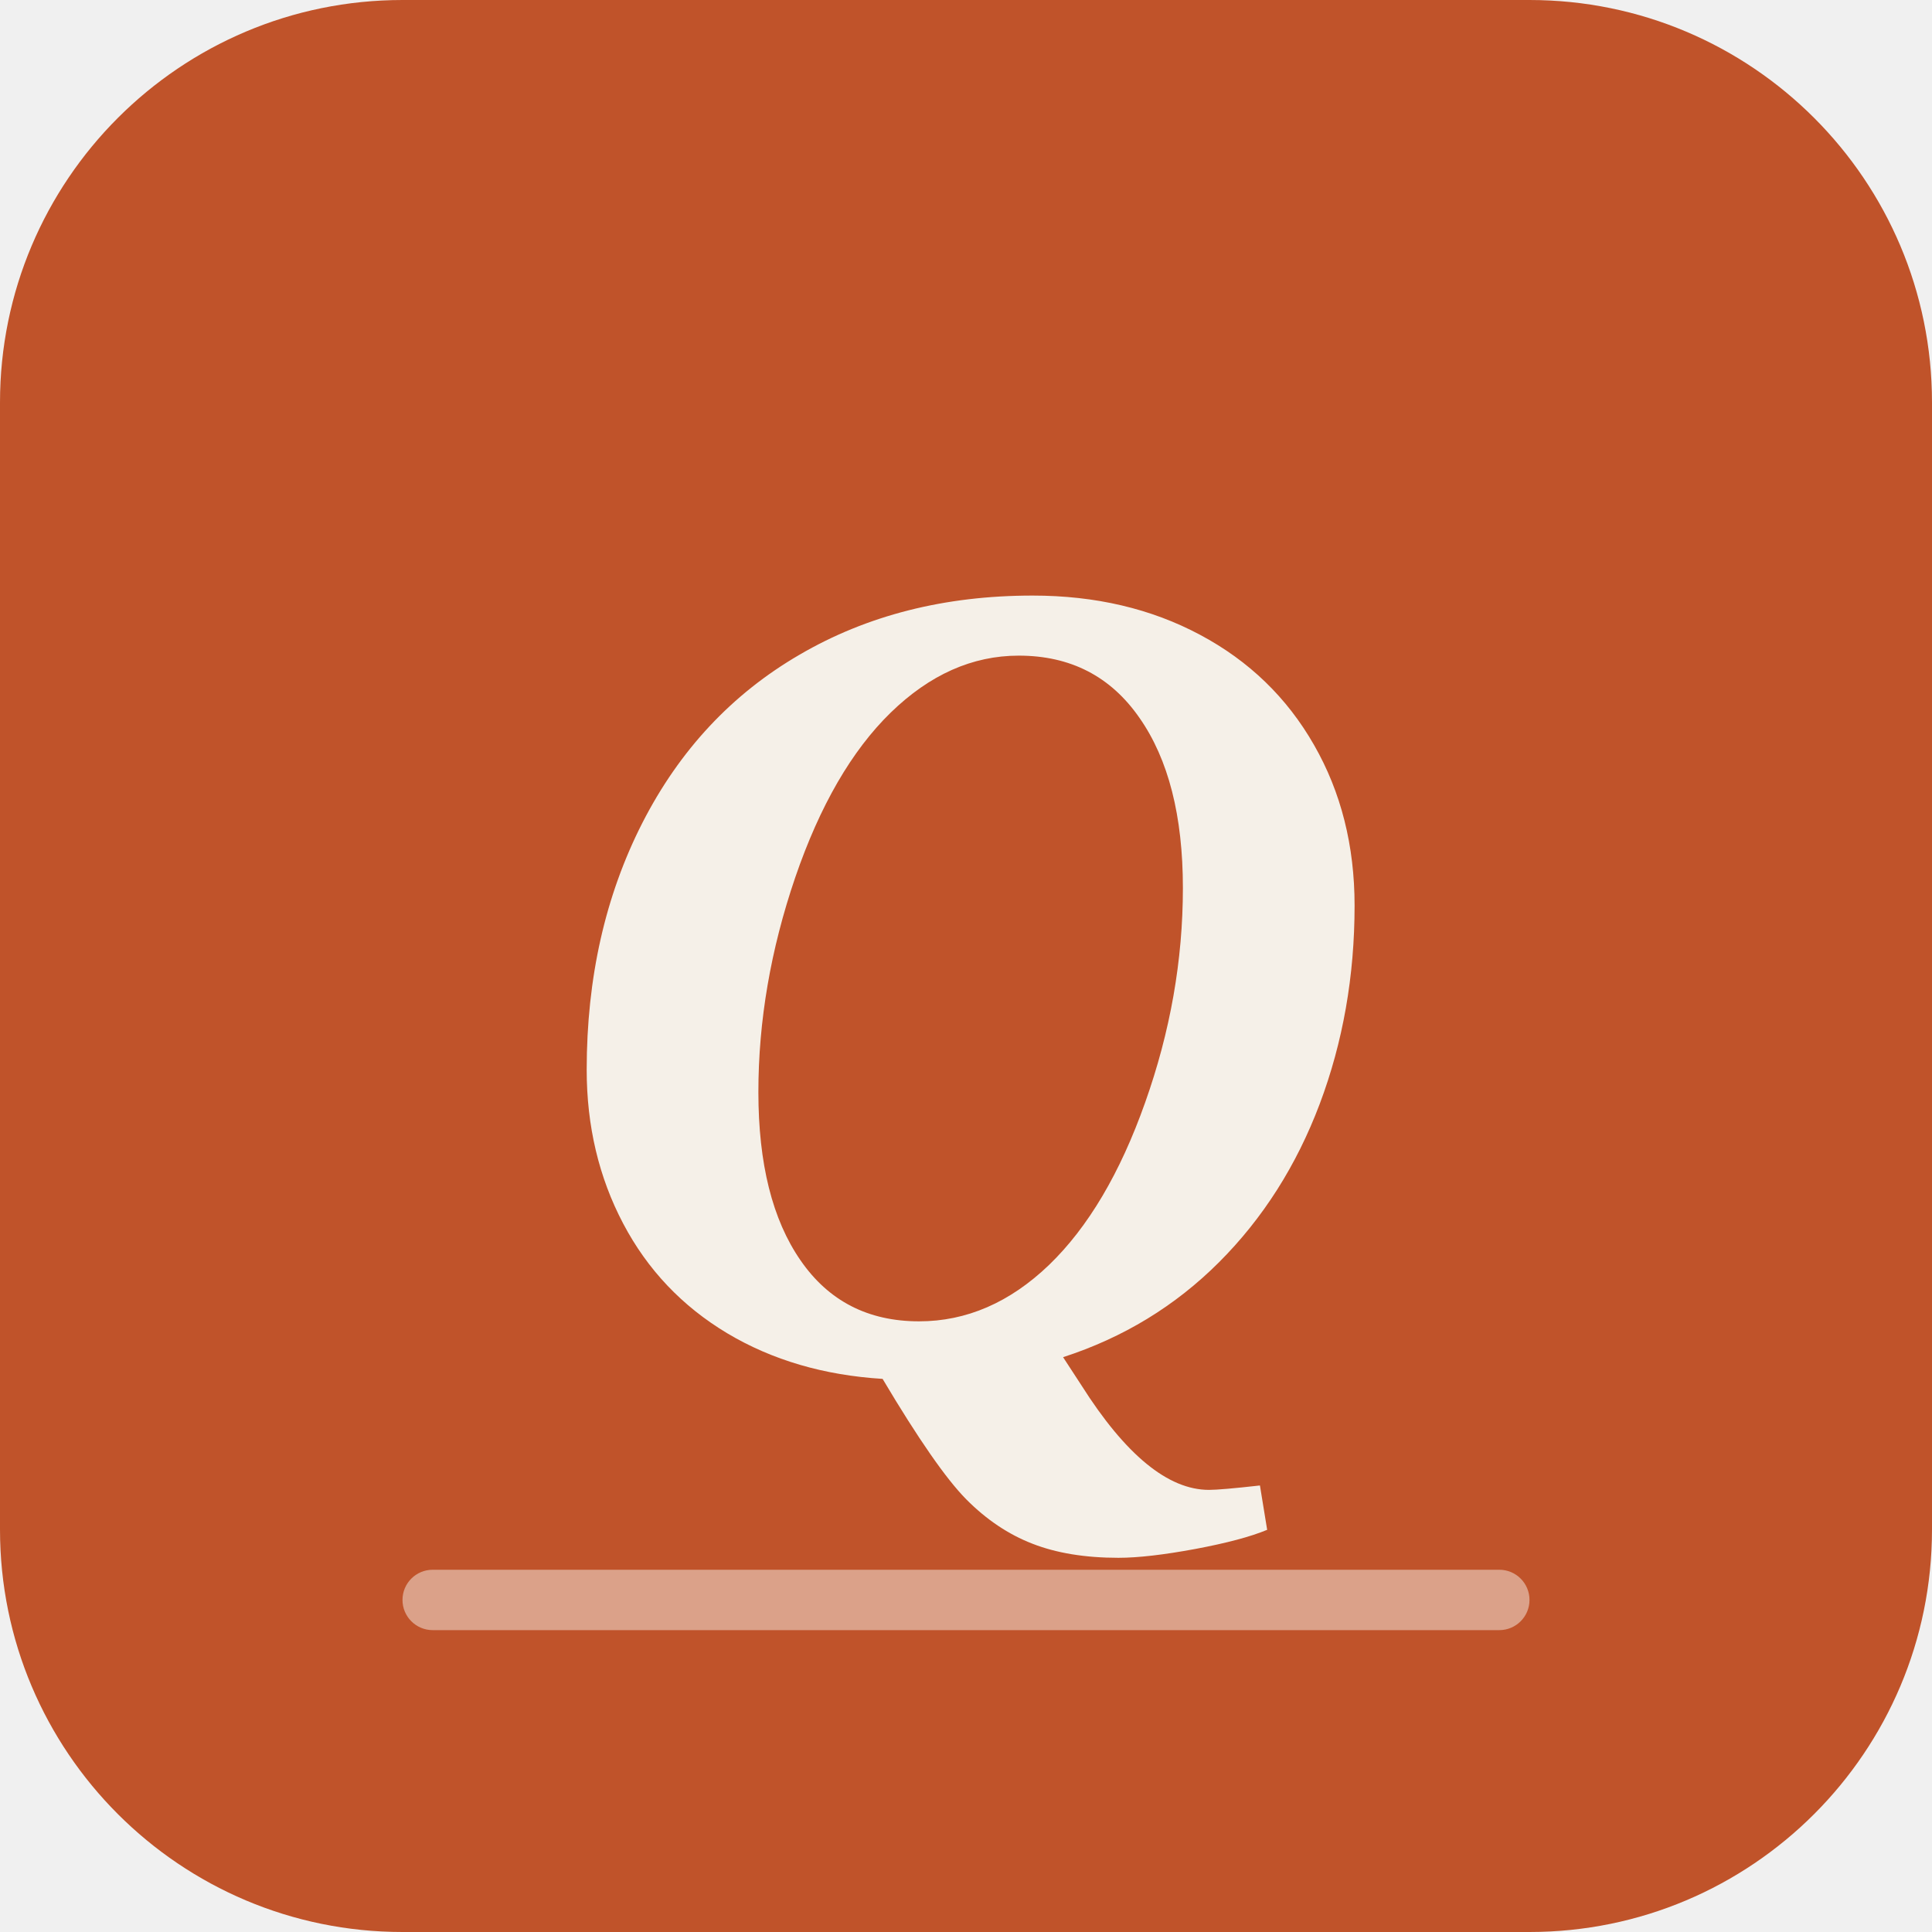
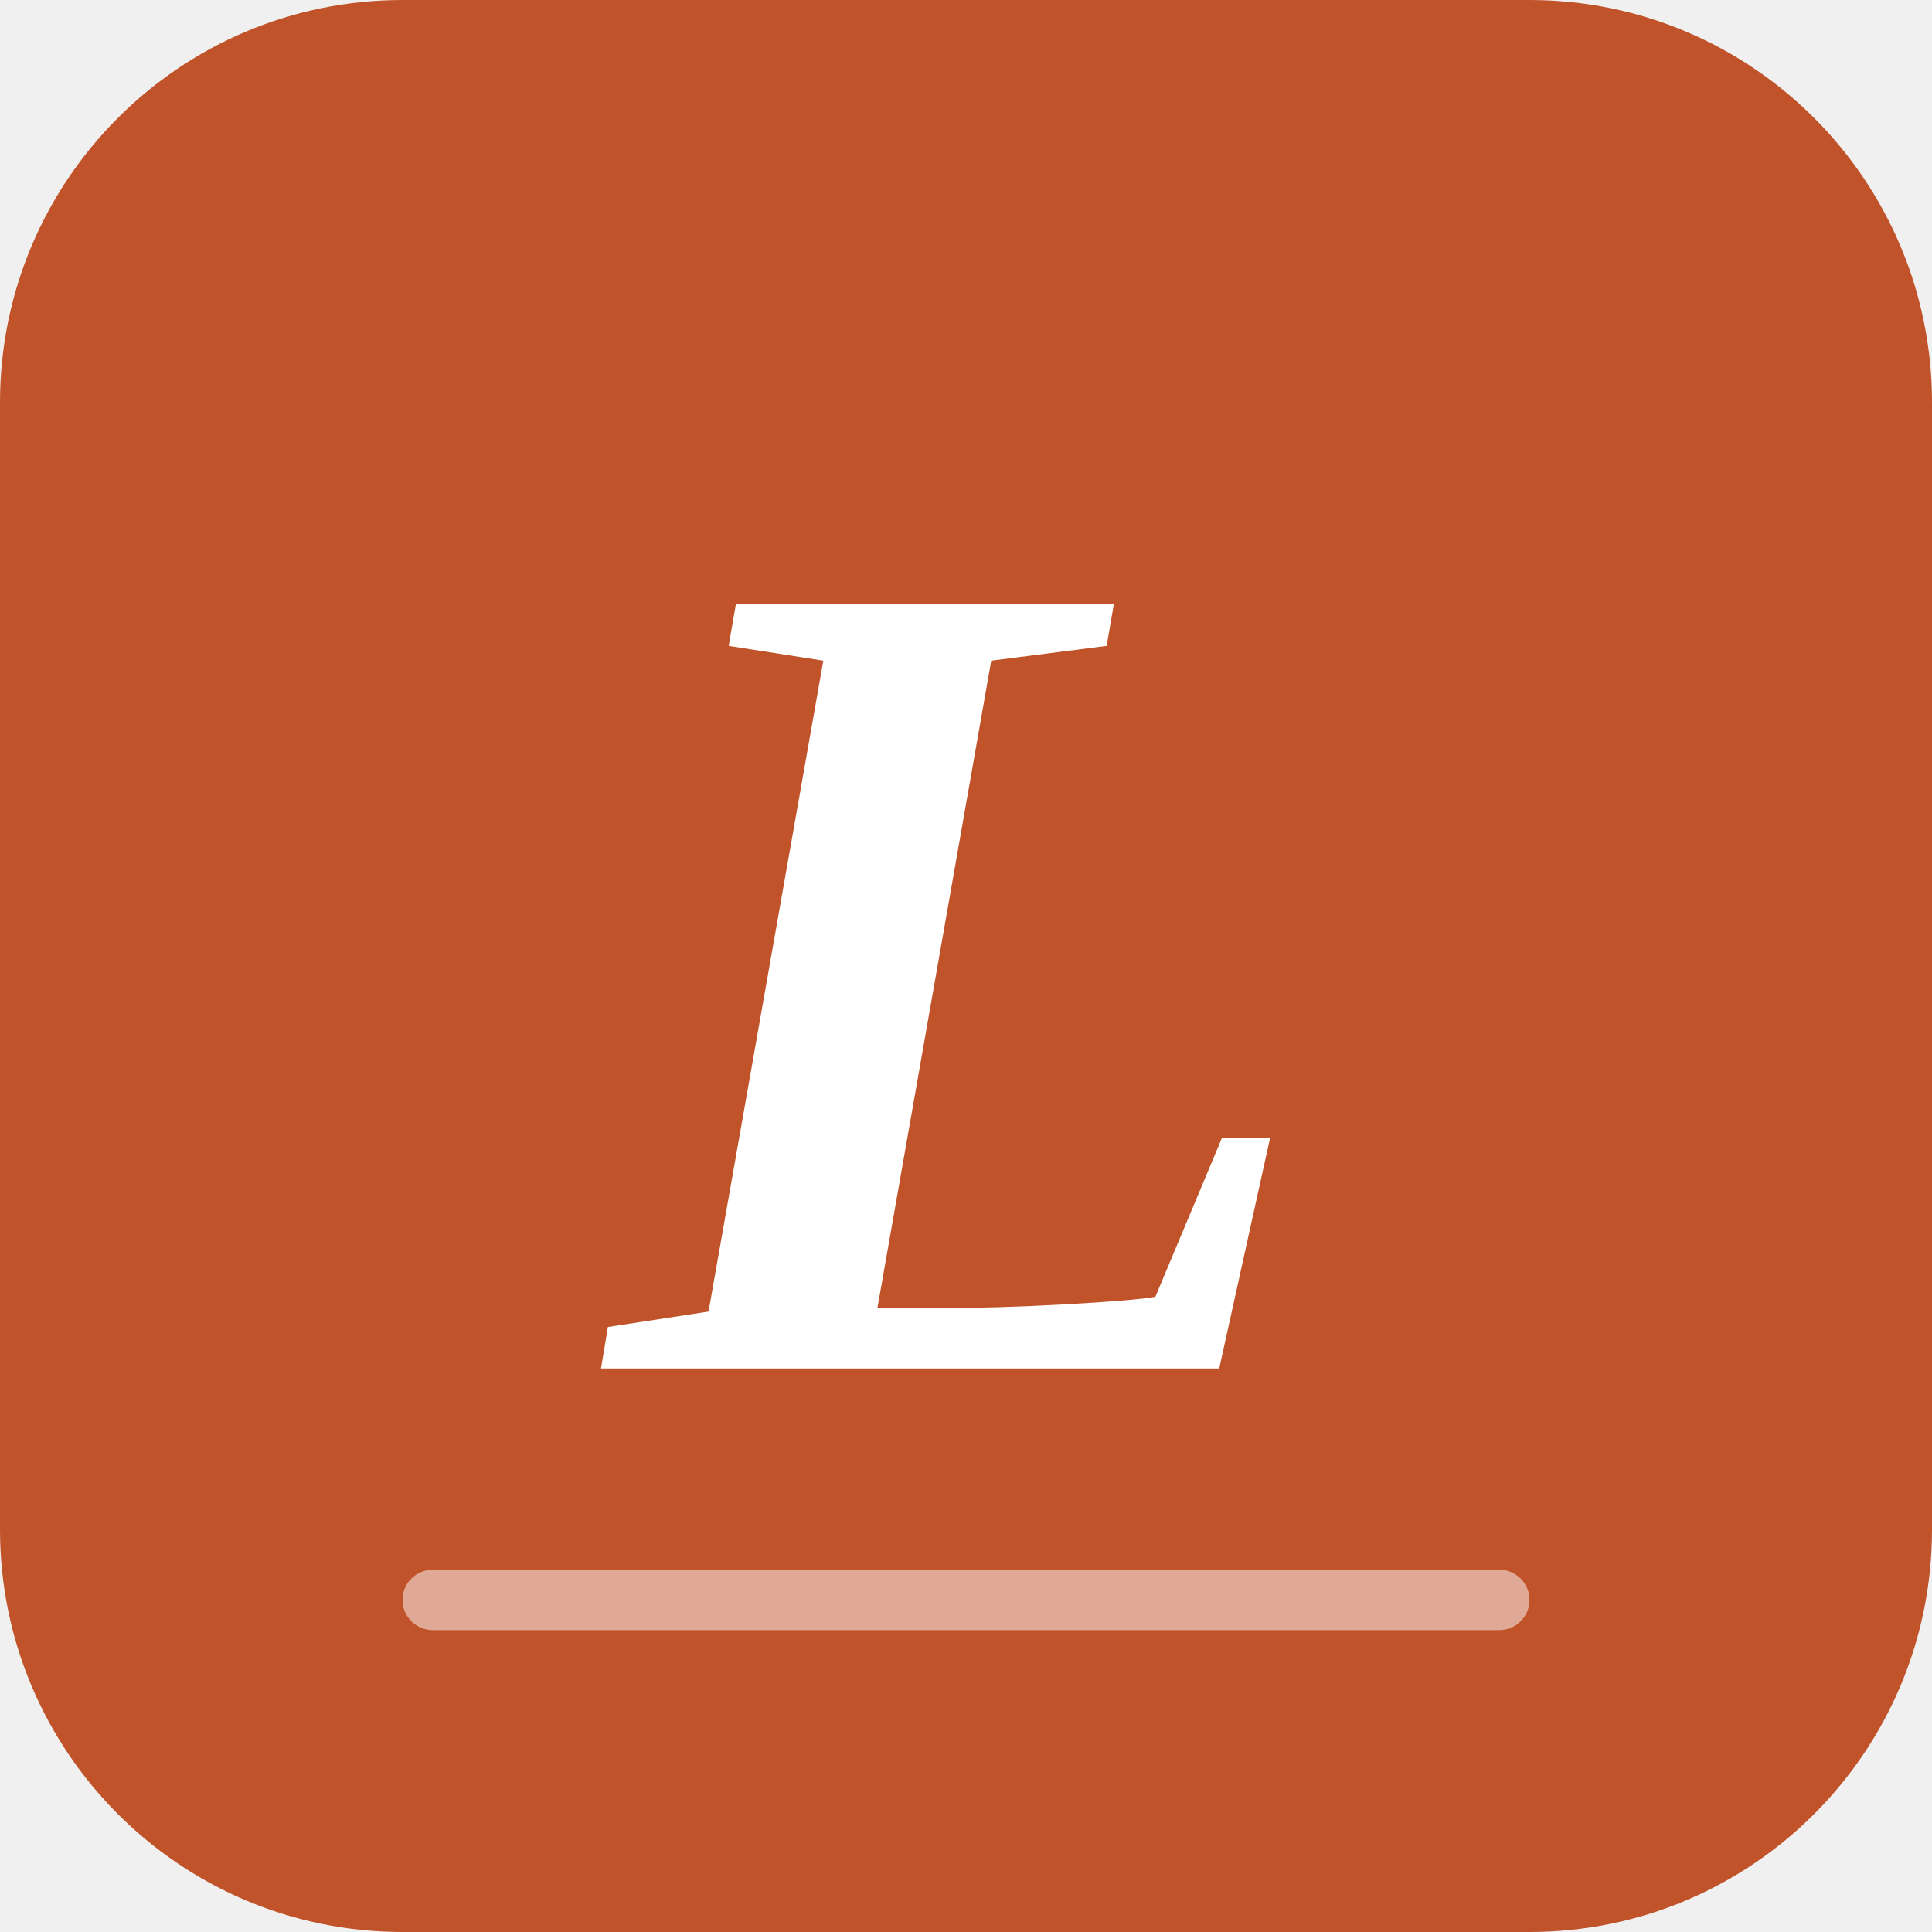
<svg xmlns="http://www.w3.org/2000/svg" width="96" height="96" viewBox="0 0 96 96" role="img">
  <rect width="96" height="96" rx="20" fill="#C0532A" />
-   <text x="48" y="68" font-family="Georgia, 'Times New Roman', serif" font-size="58" font-weight="700" font-style="italic" fill="#F5F0E8" text-anchor="middle">Q</text>
-   <rect x="20" y="78" width="56" height="3" rx="1.5" fill="#F5F0E8" opacity="0.5" />
+   <text x="48" y="68" font-family="Georgia, 'Times New Roman', serif" font-size="58" font-weight="700" font-style="italic" fill="#FFFFFF" text-anchor="middle">L</text>
+   <rect x="20" y="78" width="56" height="3" rx="1.5" fill="#FFFFFF" opacity="0.5" />
</svg>
